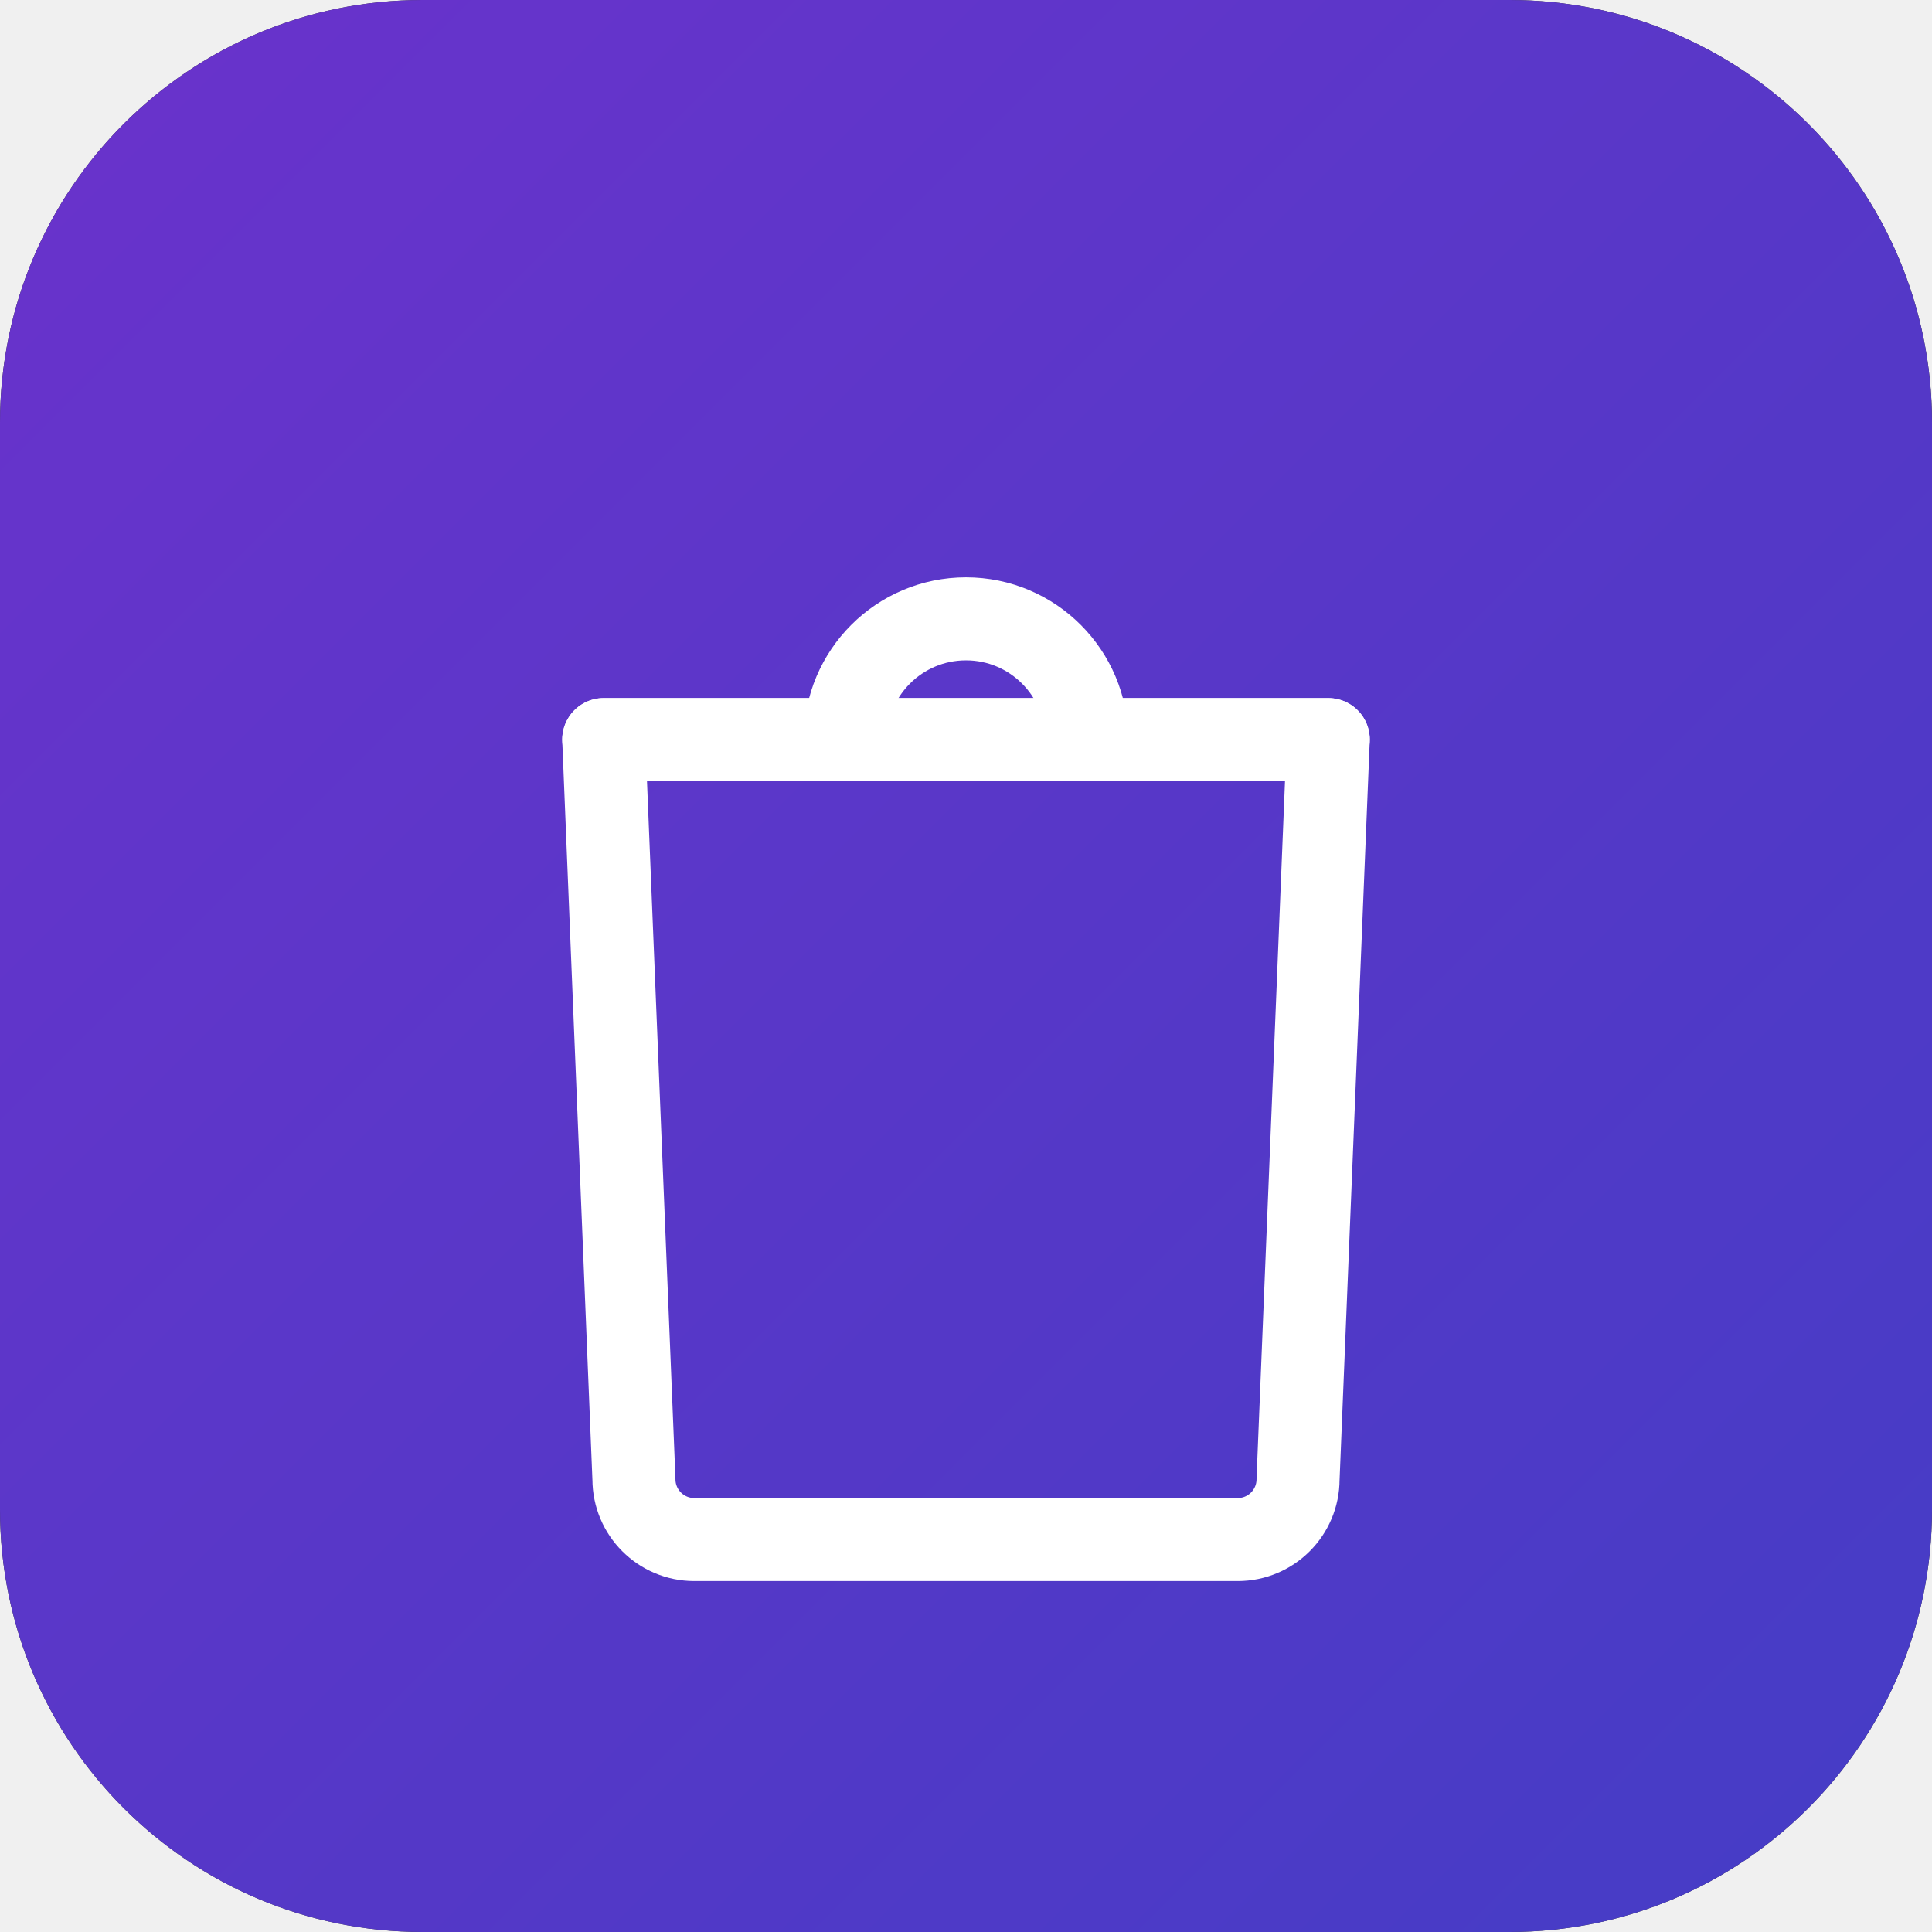
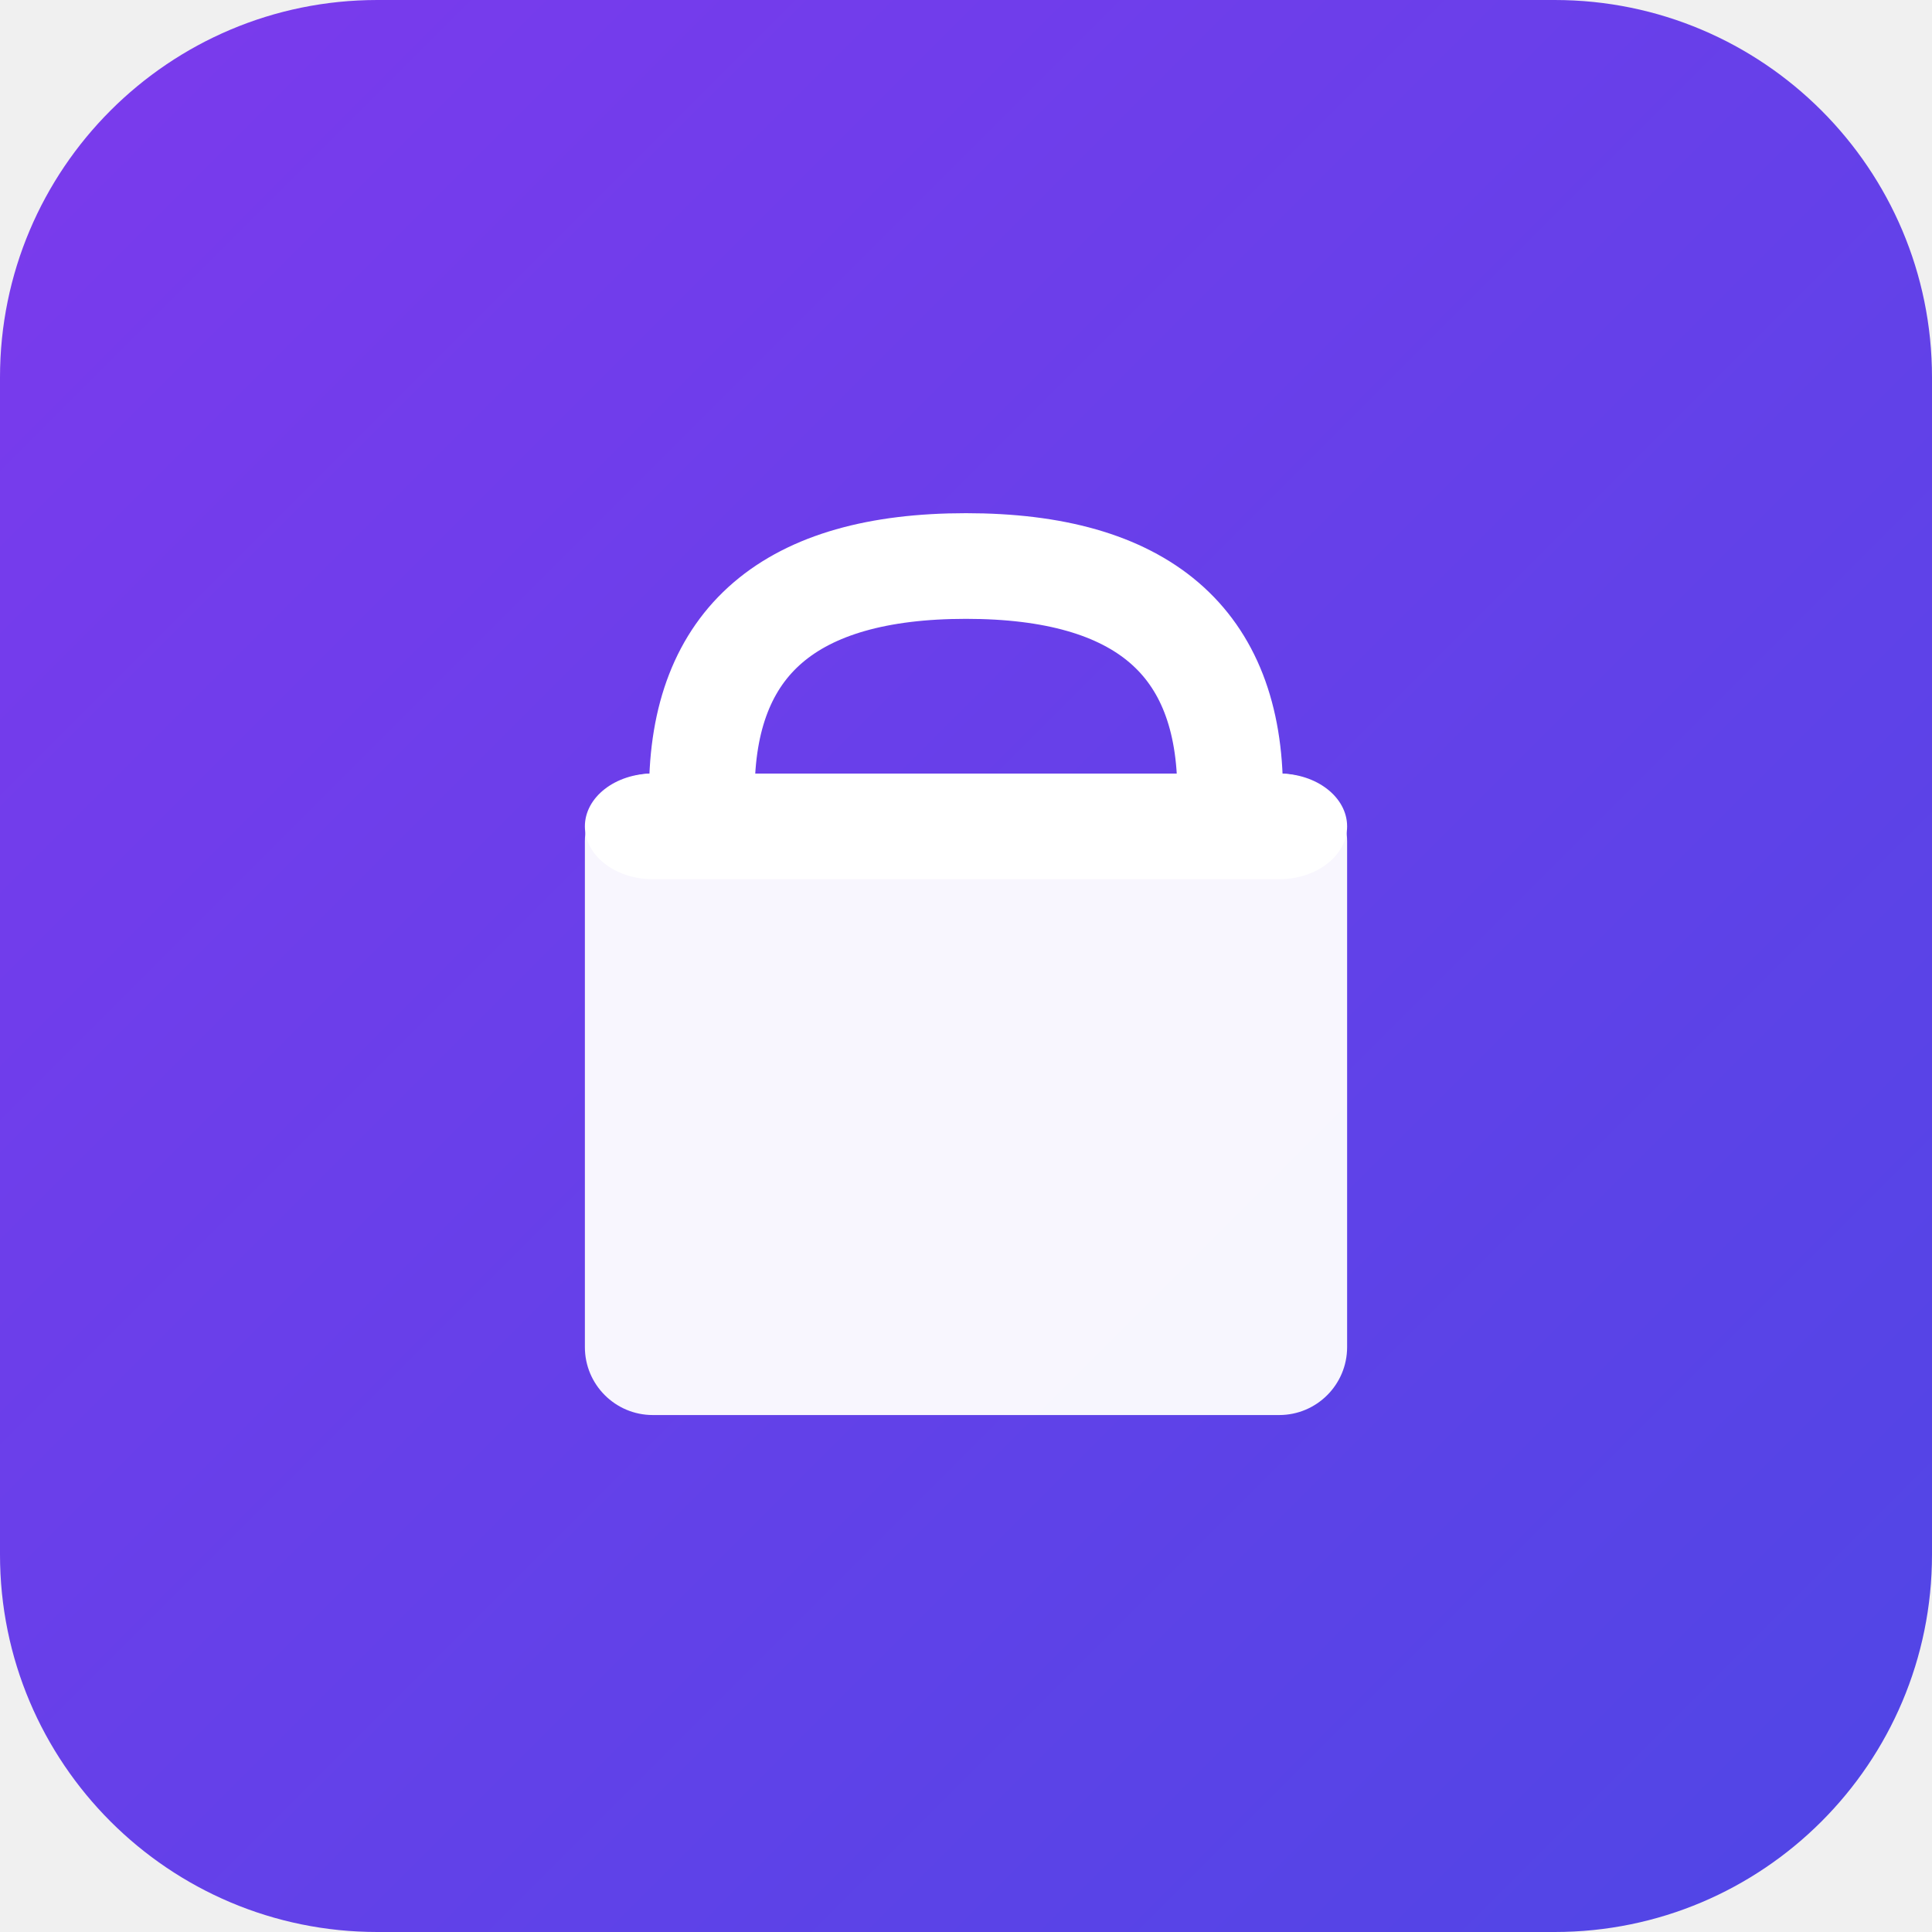
<svg xmlns="http://www.w3.org/2000/svg" viewBox="0 0 512 512" width="512" height="512">
-   <rect width="512" height="512" rx="112" fill="#09090b" />
  <defs>
-     <linearGradient id="grad" x1="0%" y1="0%" x2="100%" y2="100%">
-       <stop offset="0%" style="stop-color:#7c3aed;stop-opacity:1" />
-       <stop offset="100%" style="stop-color:#4f46e5;stop-opacity:1" />
+     <linearGradient id="bg" x1="0%" y1="0%" x2="100%" y2="100%">
+       <stop offset="0%" style="stop-color:#7c3aed" />
+       <stop offset="100%" style="stop-color:#4f46e5" />
    </linearGradient>
  </defs>
-   <rect width="512" height="512" rx="112" fill="url(#grad)" opacity="0.85" />
-   <g transform="translate(128, 112)" fill="none" stroke="white" stroke-width="22" stroke-linecap="round" stroke-linejoin="round">
-     <path d="M32 84 L40 280 A16 16 0 0 0 56 296 L200 296 A16 16 0 0 0 216 280 L224 84 Z" />
-     <path d="M96 84 A32 32 0 0 1 160 84" />
-     <line x1="32" y1="84" x2="224" y2="84" />
-   </g>
+   <rect width="512" height="512" rx="100" fill="url(#bg)" />
+   <path d="M 186 210 Q 186 150 256 150 Q 326 150 326 210" fill="none" stroke="white" stroke-width="28" stroke-linecap="round" />
+   <rect x="155" y="205" width="202" height="170" rx="18" fill="white" opacity="0.95" />
+   <rect x="155" y="205" width="202" height="28" rx="18" fill="white" />
</svg>
